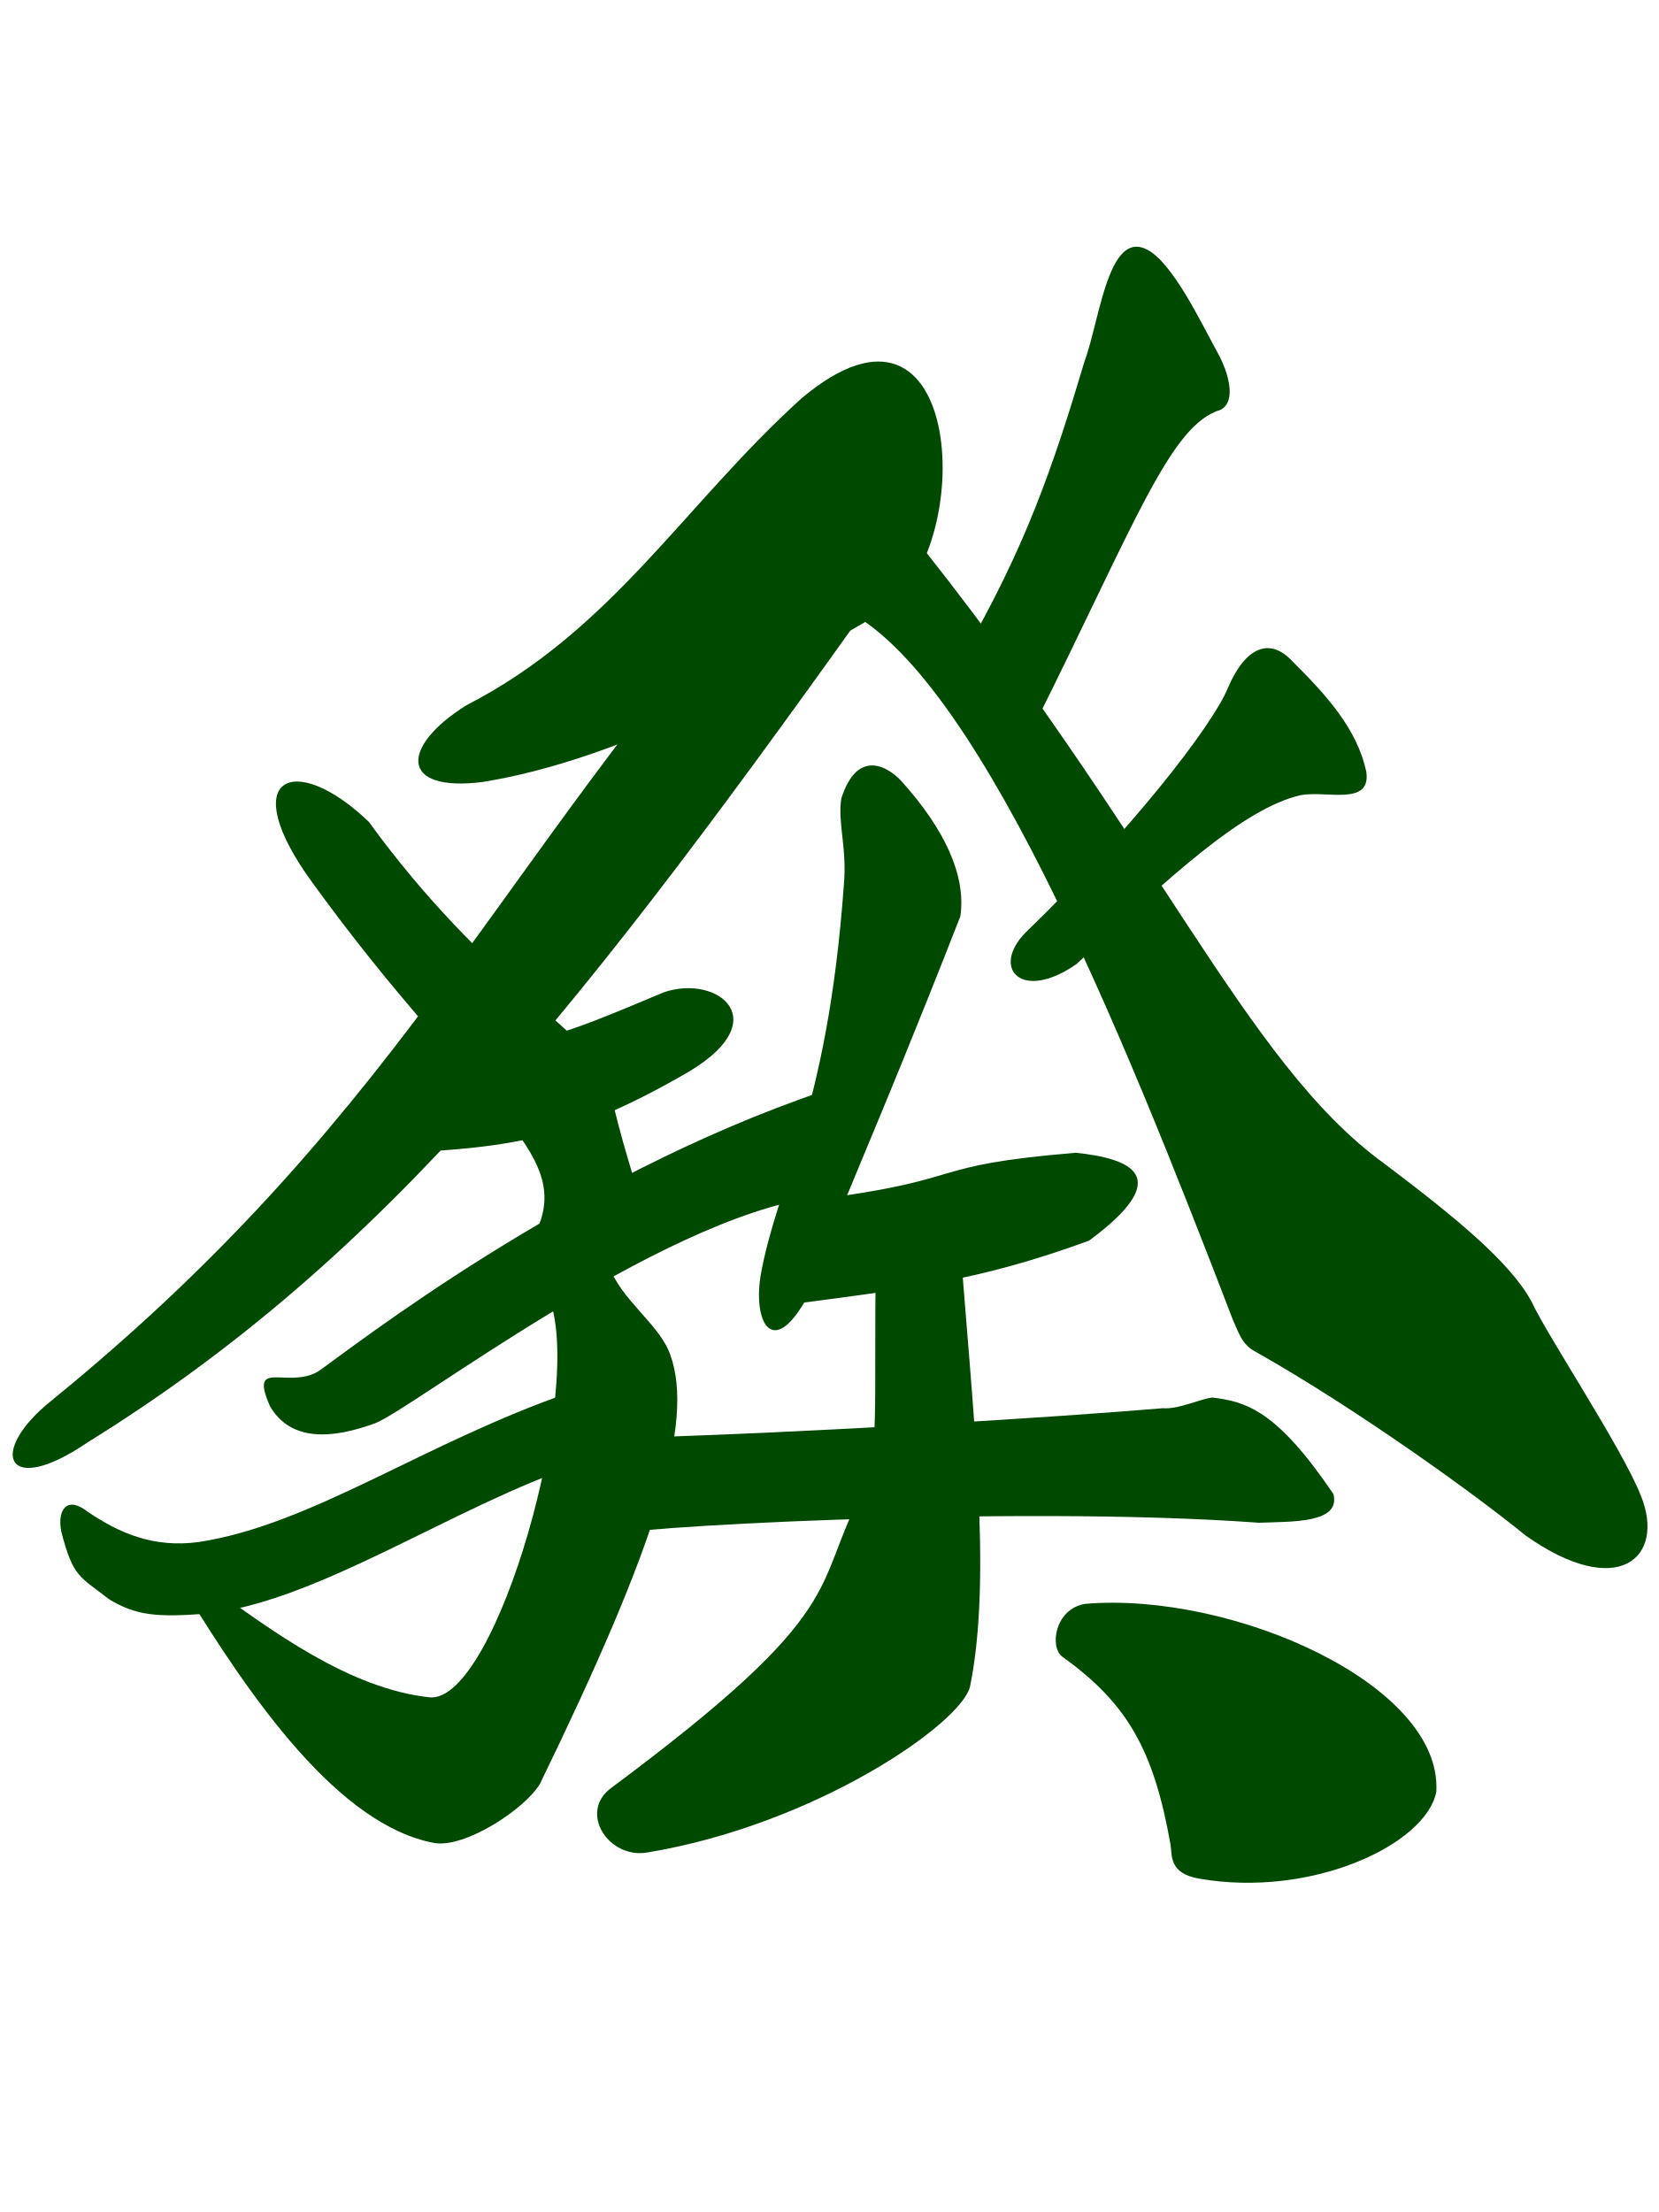
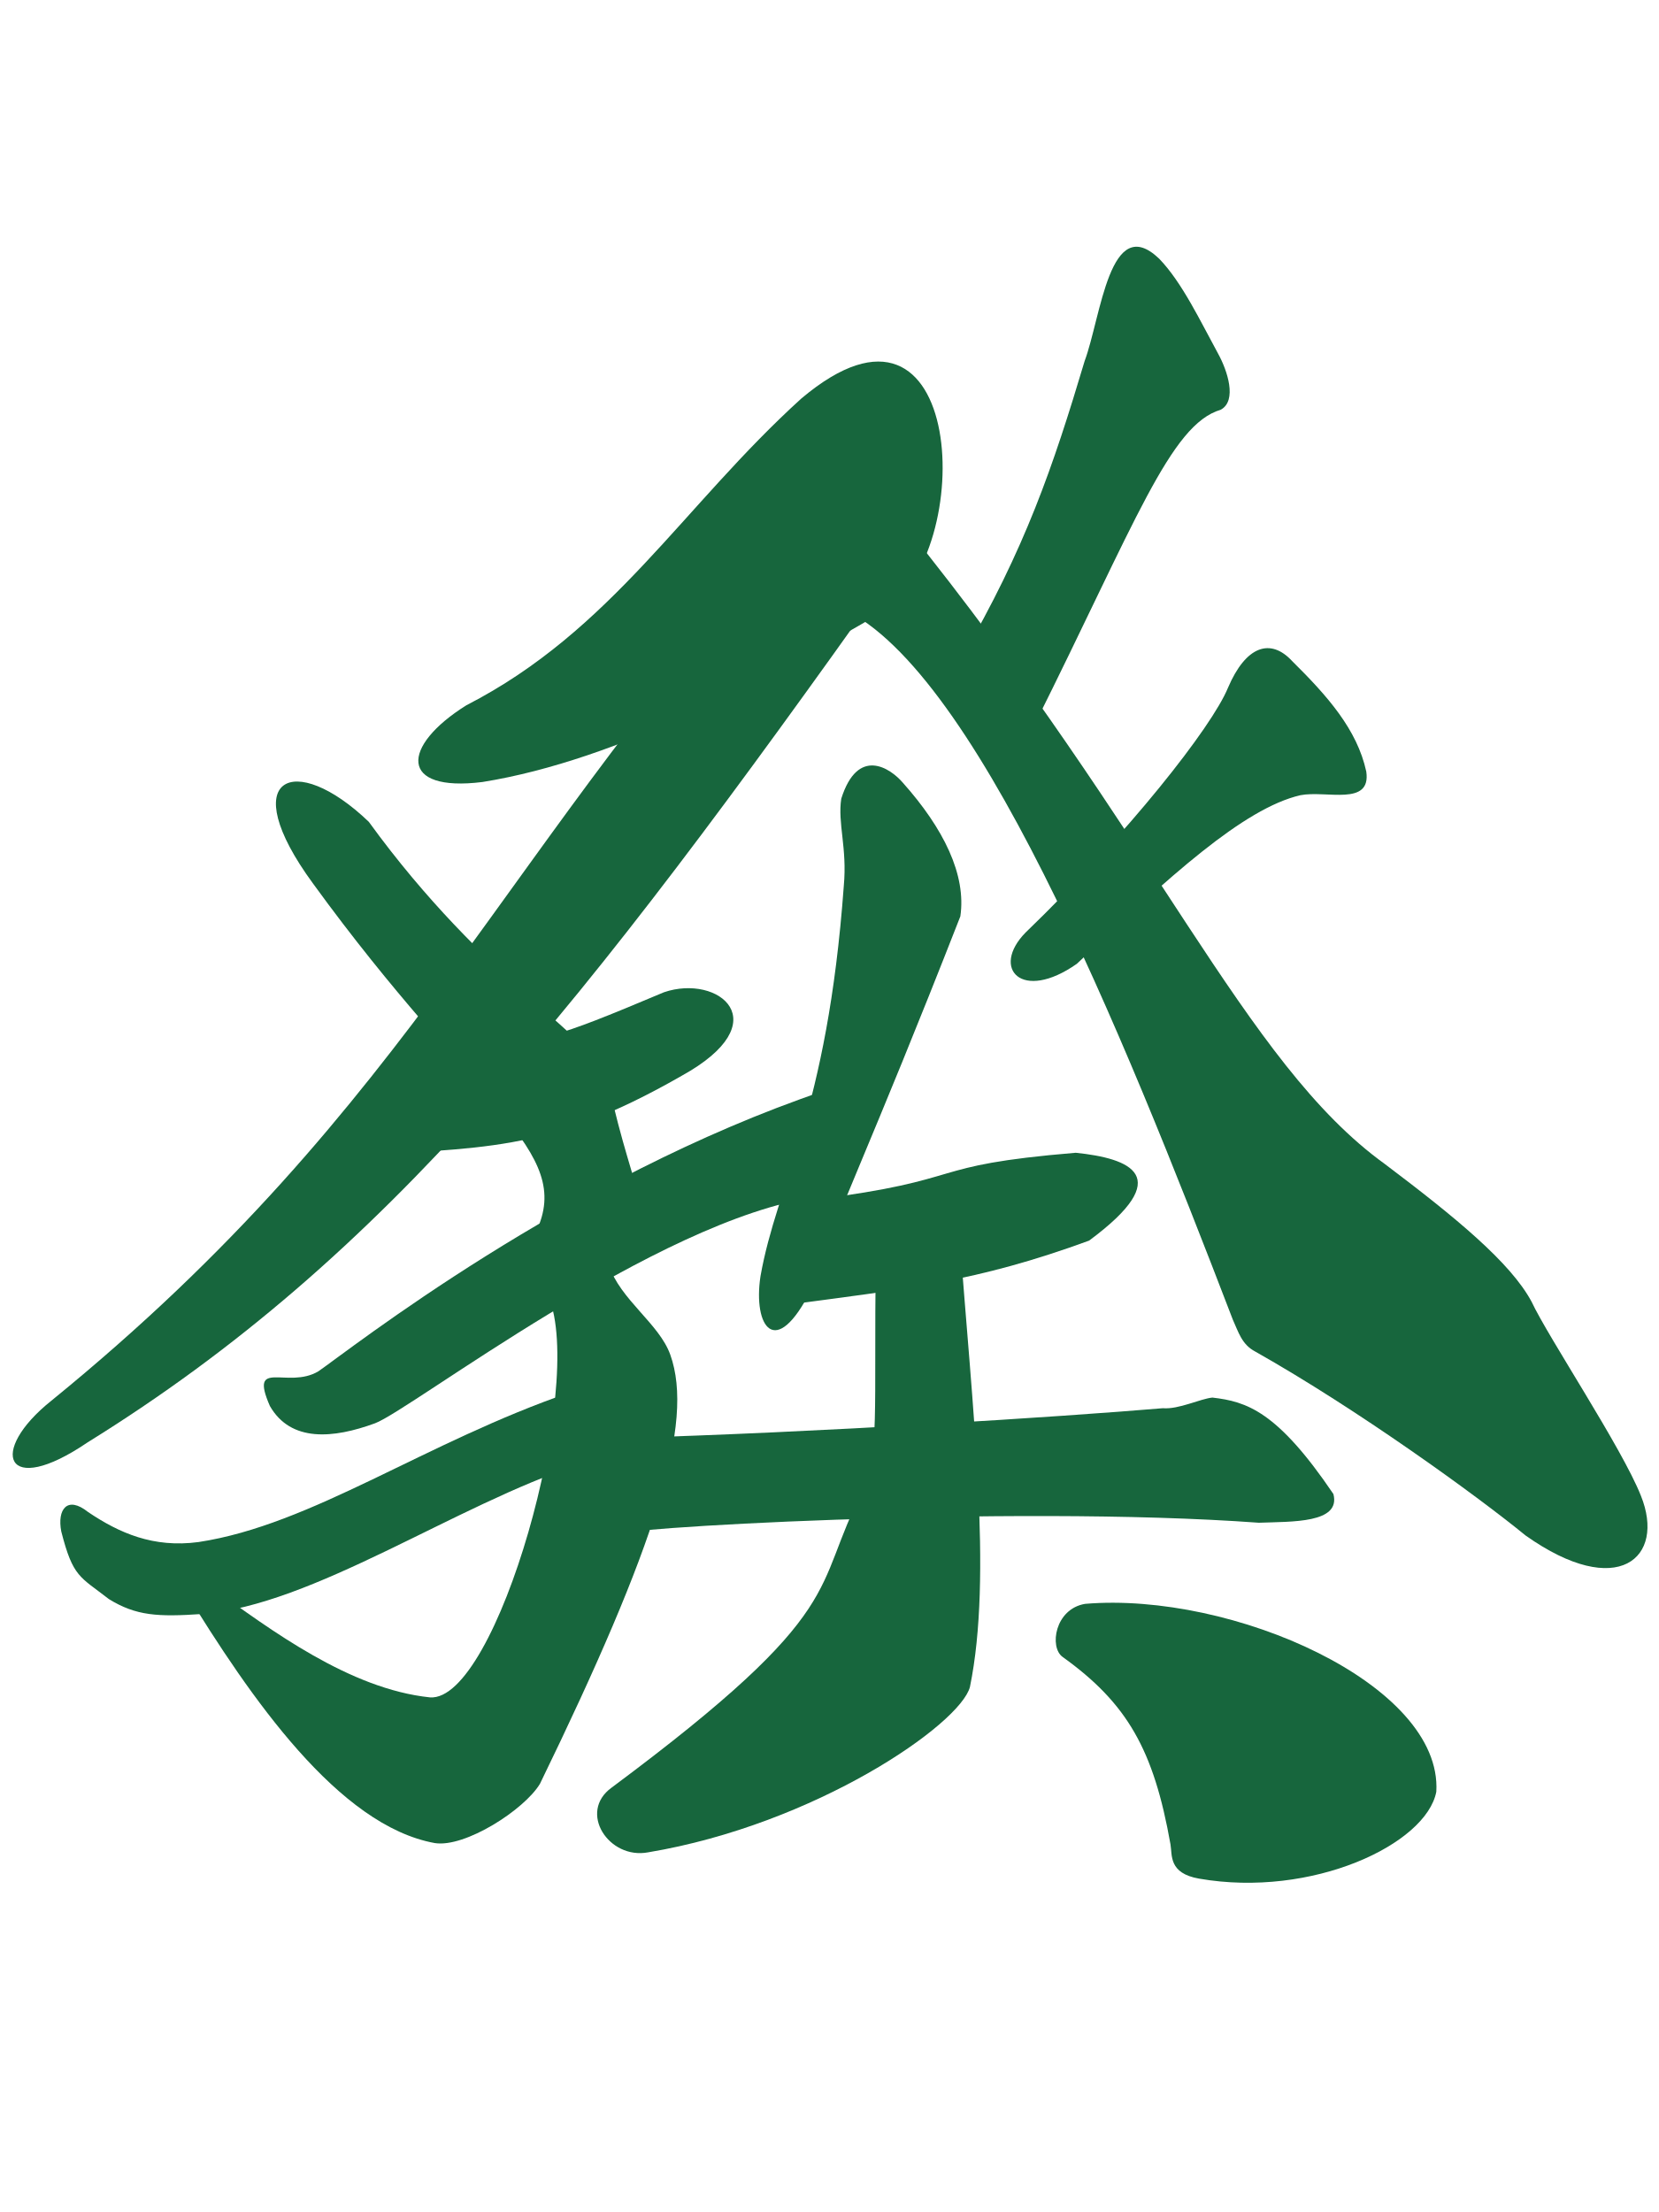
<svg xmlns="http://www.w3.org/2000/svg" width="300" height="400">
-   <path d="M409.81 440.814c34.623 13.502 72.538 107.465 100.967 181.52 1.39 3.012 2.237 6.28 5.698 8.07 25.981 14.66 56.136 36.473 68.7 46.744 23.445 16.6 35.69 5.68 29.306-10.12-4.824-12.172-23.578-40.29-27.773-49.287-5.349-9.978-19.29-21.423-37.287-34.999-35.855-25.864-57.629-82.487-122.287-162.606-3.152-2.99-19.008 14.443-17.324 20.678" style="fill:#004900;fill-opacity:1;fill-rule:evenodd;stroke:none;stroke-width:1px;stroke-linecap:butt;stroke-linejoin:miter;stroke-opacity:1" transform="matrix(.71142 0 0 .71142 -140.43 -204.07)" />
-   <path d="M423.617 432.983C345.233 543.325 295.68 606.33 219.651 653.485c-21.022 14.302-25.419 2.34-9.192-10.607 93.496-76.129 113.842-140.11 192.052-224.68z" style="fill:#004900;fill-opacity:1;fill-rule:evenodd;stroke:none;stroke-width:1px;stroke-linecap:butt;stroke-linejoin:miter;stroke-opacity:1" transform="matrix(.71142 0 0 .71142 -140.43 -204.07)" />
-   <path d="M401.083 388.142c-30.085 27.275-48.126 58.97-85.147 77.978-16.656 10.416-17.19 22.166 4.093 19.502 34.748-5.57 73.281-26.555 101.81-43.312 24.084-14.969 21.092-89.467-20.756-54.168M473.088 378.629c-8.021 26.87-15.132 47.69-31.253 75.39l18.53 17.015c25.674-51.4 34.479-76.259 47.315-80.033 4.272-2.32 1.633-10.047-.565-14.073-4.613-8.45-9.26-18.302-15.067-24.312-12.598-12.07-14.785 14.812-18.96 26.013M525.866 454.912c-5.54-6.01-11.798-3.892-16.343 6.767-4.08 9.962-25.347 37.038-51.454 62.217-8.908 9.082-.997 17.81 13.054 7.928 23.51-22.225 42.38-39.496 56.809-42.844 6.557-1.292 18.036 2.916 16.748-6.01-2.328-10.736-9.922-19.256-18.814-28.058M291.14 495.744c-18.984-18.224-34.161-11.582-14.203 15.653 41.324 56.91 66.675 67.774 56.668 88.652l19.17.006c10.562-11.407 6.782-4.015-.957-38.694-2.206-9.886-31.089-24.826-60.677-65.616z" style="fill:#004900;fill-opacity:1;fill-rule:evenodd;stroke:none;stroke-width:1px;stroke-linecap:butt;stroke-linejoin:miter;stroke-opacity:1" transform="matrix(.71142 0 0 .71142 -140.43 -204.07)" />
-   <path d="m312.32 554.817-27.34 26.172c34.688-2.843 50.371-.452 85.667-20.679 24.818-13.682 9.359-25.978-4.469-21.25-29.986 12.626-28.043 11.235-53.858 15.757M278.308 635.425c-7.825 4.639-17.68-3.49-12.315 8.803 5.328 9.292 16.155 8.273 26.718 4.4 9.136-3.388 71.715-51.798 112.077-57.506l2.144-27.028c-65.508 22.16-120.91 66.042-128.624 71.33" style="fill:#004900;fill-opacity:1;fill-rule:evenodd;stroke:none;stroke-width:1px;stroke-linecap:butt;stroke-linejoin:miter;stroke-opacity:1" transform="matrix(.71142 0 0 .71142 -140.43 -204.07)" />
-   <path d="M426.866 485.782c-3.191-3.716-11.42-9.252-15.636 4.08-.96 6.266 1.536 12.493.647 22.124-4.212 57.884-16.98 75.42-21.18 99.27-1.935 12.712 3.748 21.592 12.919 3.337 6.851-20.535 14.513-35.096 37.882-94.819 1.556-10.546-4.223-22.313-14.632-33.992M352.09 608.31l-15.287 8.074c9.548 22.703-13.156 103.217-30.129 101.91-20.396-2.125-40.398-17.087-55.567-28l-6.87.63c16.88 27.585 39.198 59.947 63.667 64.405 7.704 1.22 22.747-8.454 26.735-15.058 29.58-60.787 39.331-91.75 33.128-109.085-2.842-7.945-12.716-13.94-15.677-22.877" style="fill:#004900;fill-opacity:1;fill-rule:evenodd;stroke:none;stroke-width:1px;stroke-linecap:butt;stroke-linejoin:miter;stroke-opacity:1" transform="matrix(.71142 0 0 .71142 -140.43 -204.07)" />
-   <path d="m344.59 659.103-2.102-18.395c-37.057 12.706-65.78 33.735-94.641 38.107-11.477 1.54-20.163-2.306-28.065-7.632-5.321-4.257-7.888-.637-6.817 4.927 2.993 11.732 4.715 11.44 12.11 17.205 6.914 4.259 12.474 4.556 23.638 3.786 28.294-2.22 64.481-27.745 95.877-37.998M404.433 591.79l-8.73 26.948c32.17-4.284 49.87-6.046 78.518-16.541 22.25-16.457 10.383-20.907-3.4-22.333-39.388 3.283-26.08 6.797-66.388 11.925" style="fill:#004900;fill-opacity:1;fill-rule:evenodd;stroke:none;stroke-width:1px;stroke-linecap:butt;stroke-linejoin:miter;stroke-opacity:1" transform="matrix(.71142 0 0 .71142 -140.43 -204.07)" />
-   <path d="M441.25 600.2 420 606.182c-.493 41.256.968 49.103-3.35 59.747-13.116 25.028-2.419 29.64-63.805 75.314-8.593 6.223-.715 18.325 9.282 16.442 42.483-7.097 79.34-32.537 81.813-42.051 5.79-28.219.609-70.232-2.69-115.434" style="fill:#004900;fill-opacity:1;fill-rule:evenodd;stroke:none;stroke-width:1px;stroke-linecap:butt;stroke-linejoin:miter;stroke-opacity:1" transform="matrix(.71142 0 0 .71142 -140.43 -204.07)" />
-   <path d="m355.046 652.395-1.24 24.7c-5.026-1.645 99.955-7.849 163.567-3.19 8.388-.315 20.892.174 18.955-7.291-14.302-21.14-22.105-23.509-30.753-24.522-2.99.263-8.586 3.053-12.608 2.702-25.404 2.159-87.694 6.193-137.921 7.601M467.47 707.996c16.456 11.81 23.18 23.603 27.442 47.65.48 2.71-.54 7.364 7.273 8.723 28.718 5 57.747-8.734 60.298-22.096 1.6-27.282-51.933-50.902-89.276-47.748-7.694 1.29-9.128 11.019-5.737 13.47" style="fill:#004900;fill-opacity:1;fill-rule:evenodd;stroke:none;stroke-width:1px;stroke-linecap:butt;stroke-linejoin:miter;stroke-opacity:1" transform="matrix(.71142 0 0 .71142 -140.43 -204.07)" />
+   <path d="M409.81 440.814c34.623 13.502 72.538 107.465 100.967 181.52 1.39 3.012 2.237 6.28 5.698 8.07 25.981 14.66 56.136 36.473 68.7 46.744 23.445 16.6 35.69 5.68 29.306-10.12-4.824-12.172-23.578-40.29-27.773-49.287-5.349-9.978-19.29-21.423-37.287-34.999-35.855-25.864-57.629-82.487-122.287-162.606-3.152-2.99-19.008 14.443-17.324 20.678" style="fill:#17663D;fill-opacity:1;fill-rule:evenodd;stroke:none;stroke-width:1px;stroke-linecap:butt;stroke-linejoin:miter;stroke-opacity:1" transform="matrix(.71142 0 0 .71142 -140.43 -204.07)" />
+   <path d="M423.617 432.983C345.233 543.325 295.68 606.33 219.651 653.485c-21.022 14.302-25.419 2.34-9.192-10.607 93.496-76.129 113.842-140.11 192.052-224.68z" style="fill:#17663D;fill-opacity:1;fill-rule:evenodd;stroke:none;stroke-width:1px;stroke-linecap:butt;stroke-linejoin:miter;stroke-opacity:1" transform="matrix(.71142 0 0 .71142 -140.43 -204.07)" />
+   <path d="M401.083 388.142c-30.085 27.275-48.126 58.97-85.147 77.978-16.656 10.416-17.19 22.166 4.093 19.502 34.748-5.57 73.281-26.555 101.81-43.312 24.084-14.969 21.092-89.467-20.756-54.168M473.088 378.629c-8.021 26.87-15.132 47.69-31.253 75.39l18.53 17.015c25.674-51.4 34.479-76.259 47.315-80.033 4.272-2.32 1.633-10.047-.565-14.073-4.613-8.45-9.26-18.302-15.067-24.312-12.598-12.07-14.785 14.812-18.96 26.013M525.866 454.912c-5.54-6.01-11.798-3.892-16.343 6.767-4.08 9.962-25.347 37.038-51.454 62.217-8.908 9.082-.997 17.81 13.054 7.928 23.51-22.225 42.38-39.496 56.809-42.844 6.557-1.292 18.036 2.916 16.748-6.01-2.328-10.736-9.922-19.256-18.814-28.058M291.14 495.744c-18.984-18.224-34.161-11.582-14.203 15.653 41.324 56.91 66.675 67.774 56.668 88.652l19.17.006c10.562-11.407 6.782-4.015-.957-38.694-2.206-9.886-31.089-24.826-60.677-65.616z" style="fill:#17663D;fill-opacity:1;fill-rule:evenodd;stroke:none;stroke-width:1px;stroke-linecap:butt;stroke-linejoin:miter;stroke-opacity:1" transform="matrix(.71142 0 0 .71142 -140.43 -204.07)" />
+   <path d="m312.32 554.817-27.34 26.172c34.688-2.843 50.371-.452 85.667-20.679 24.818-13.682 9.359-25.978-4.469-21.25-29.986 12.626-28.043 11.235-53.858 15.757M278.308 635.425c-7.825 4.639-17.68-3.49-12.315 8.803 5.328 9.292 16.155 8.273 26.718 4.4 9.136-3.388 71.715-51.798 112.077-57.506l2.144-27.028c-65.508 22.16-120.91 66.042-128.624 71.33" style="fill:#17663D;fill-opacity:1;fill-rule:evenodd;stroke:none;stroke-width:1px;stroke-linecap:butt;stroke-linejoin:miter;stroke-opacity:1" transform="matrix(.71142 0 0 .71142 -140.43 -204.07)" />
+   <path d="M426.866 485.782c-3.191-3.716-11.42-9.252-15.636 4.08-.96 6.266 1.536 12.493.647 22.124-4.212 57.884-16.98 75.42-21.18 99.27-1.935 12.712 3.748 21.592 12.919 3.337 6.851-20.535 14.513-35.096 37.882-94.819 1.556-10.546-4.223-22.313-14.632-33.992M352.09 608.31l-15.287 8.074c9.548 22.703-13.156 103.217-30.129 101.91-20.396-2.125-40.398-17.087-55.567-28l-6.87.63c16.88 27.585 39.198 59.947 63.667 64.405 7.704 1.22 22.747-8.454 26.735-15.058 29.58-60.787 39.331-91.75 33.128-109.085-2.842-7.945-12.716-13.94-15.677-22.877" style="fill:#17663D;fill-opacity:1;fill-rule:evenodd;stroke:none;stroke-width:1px;stroke-linecap:butt;stroke-linejoin:miter;stroke-opacity:1" transform="matrix(.71142 0 0 .71142 -140.43 -204.07)" />
+   <path d="m344.59 659.103-2.102-18.395c-37.057 12.706-65.78 33.735-94.641 38.107-11.477 1.54-20.163-2.306-28.065-7.632-5.321-4.257-7.888-.637-6.817 4.927 2.993 11.732 4.715 11.44 12.11 17.205 6.914 4.259 12.474 4.556 23.638 3.786 28.294-2.22 64.481-27.745 95.877-37.998M404.433 591.79l-8.73 26.948c32.17-4.284 49.87-6.046 78.518-16.541 22.25-16.457 10.383-20.907-3.4-22.333-39.388 3.283-26.08 6.797-66.388 11.925" style="fill:#17663D;fill-opacity:1;fill-rule:evenodd;stroke:none;stroke-width:1px;stroke-linecap:butt;stroke-linejoin:miter;stroke-opacity:1" transform="matrix(.71142 0 0 .71142 -140.43 -204.07)" />
+   <path d="M441.25 600.2 420 606.182c-.493 41.256.968 49.103-3.35 59.747-13.116 25.028-2.419 29.64-63.805 75.314-8.593 6.223-.715 18.325 9.282 16.442 42.483-7.097 79.34-32.537 81.813-42.051 5.79-28.219.609-70.232-2.69-115.434" style="fill:#17663D;fill-opacity:1;fill-rule:evenodd;stroke:none;stroke-width:1px;stroke-linecap:butt;stroke-linejoin:miter;stroke-opacity:1" transform="matrix(.71142 0 0 .71142 -140.43 -204.07)" />
+   <path d="m355.046 652.395-1.24 24.7c-5.026-1.645 99.955-7.849 163.567-3.19 8.388-.315 20.892.174 18.955-7.291-14.302-21.14-22.105-23.509-30.753-24.522-2.99.263-8.586 3.053-12.608 2.702-25.404 2.159-87.694 6.193-137.921 7.601M467.47 707.996c16.456 11.81 23.18 23.603 27.442 47.65.48 2.71-.54 7.364 7.273 8.723 28.718 5 57.747-8.734 60.298-22.096 1.6-27.282-51.933-50.902-89.276-47.748-7.694 1.29-9.128 11.019-5.737 13.47" style="fill:#17663D;fill-opacity:1;fill-rule:evenodd;stroke:none;stroke-width:1px;stroke-linecap:butt;stroke-linejoin:miter;stroke-opacity:1" transform="matrix(.71142 0 0 .71142 -140.43 -204.07)" />
</svg>
